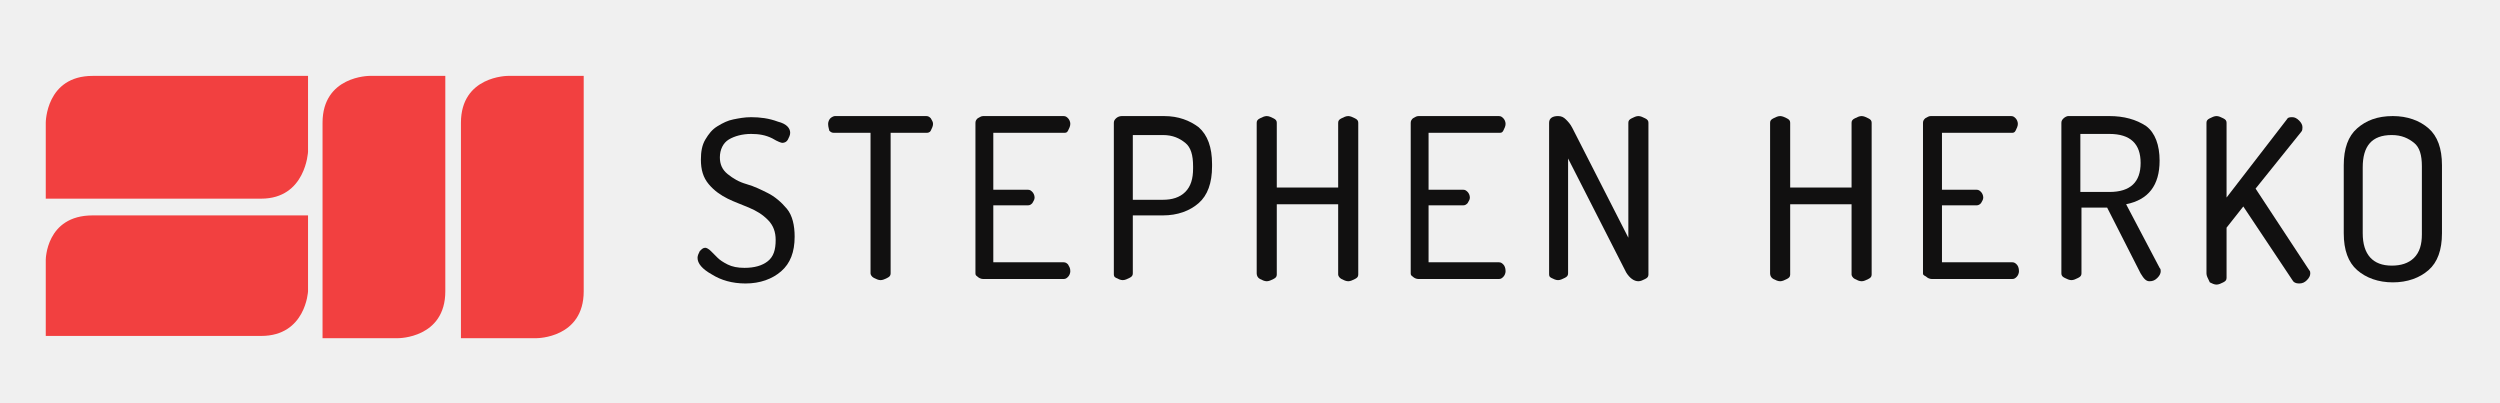
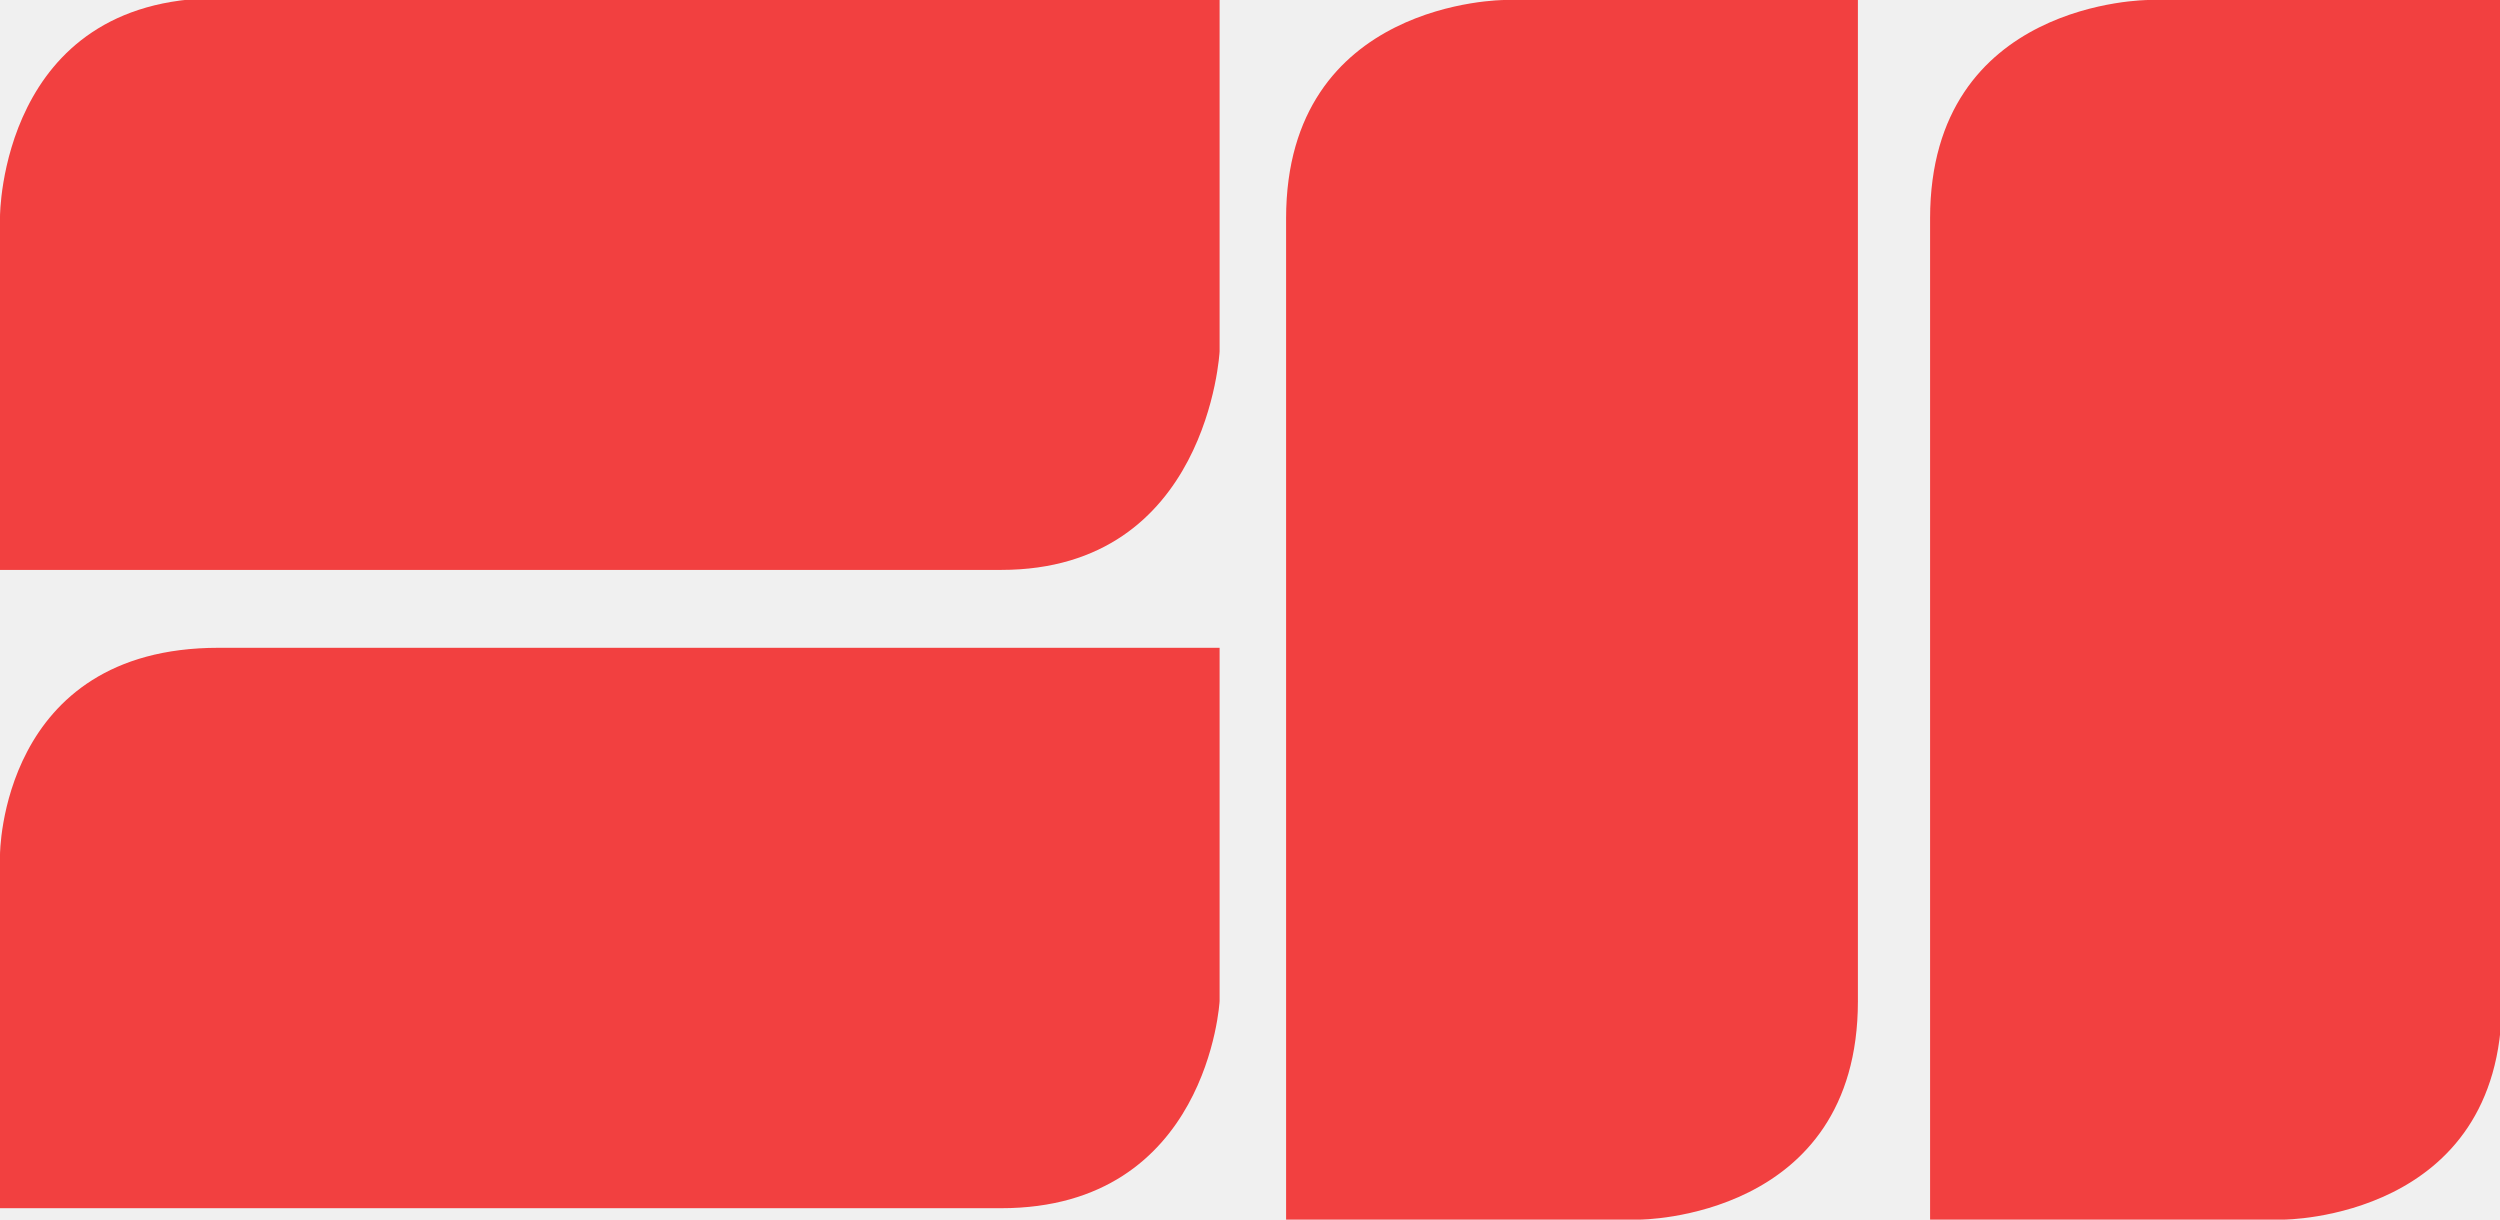
- <svg xmlns="http://www.w3.org/2000/svg" version="1.1" id="Layer_1" x="0px" y="0px" viewBox="0 0 224 36.1" style="enable-background:new 0 0 224 36.1;" xml:space="preserve">
-   <style type="text/css">
- 	.Drop_x0020_Shadow{fill:none;}
- 	.Round_x0020_Corners_x0020_2_x0020_pt{fill:#FFFFFF;stroke:#231F20;stroke-miterlimit:10;}
- 	.Live_x0020_Reflect_x0020_X{fill:none;}
- 	.Bevel_x0020_Soft{fill:url(#SVGID_1_);}
- 	.Dusk{fill:#FFFFFF;}
- 	.Foliage_GS{fill:#FFDD00;}
- 	.Pompadour_GS{fill-rule:evenodd;clip-rule:evenodd;fill:#44ADE2;}
- 	.st0{fill:#111010;}
- 	.st1{fill:#F24040;}
- </style>
-   <linearGradient id="SVGID_1_" gradientUnits="userSpaceOnUse" x1="110" y1="8" x2="110.707" y2="8.707">
-     <stop offset="0" style="stop-color:#DEDFE3" />
-     <stop offset="0.178" style="stop-color:#DADBDF" />
-     <stop offset="0.361" style="stop-color:#CECFD3" />
-     <stop offset="0.546" style="stop-color:#B9BCBF" />
-     <stop offset="0.732" style="stop-color:#9CA0A2" />
-     <stop offset="0.918" style="stop-color:#787D7E" />
-     <stop offset="1" style="stop-color:#656B6C" />
-   </linearGradient>
+ <svg xmlns="http://www.w3.org/2000/svg" version="1.1" id="Layer_1" x="0px" y="0px" viewBox="11.2 365.3 131.6 64.2" enable-background="new 11.2 365.3 131.6 64.2" xml:space="preserve">
  <g>
-     <path class="st0" d="M62.5,23.1c0-0.2,0.1-0.4,0.2-0.6c0.2-0.2,0.3-0.3,0.5-0.3c0.1,0,0.3,0.1,0.5,0.3s0.4,0.4,0.6,0.6   c0.2,0.2,0.5,0.4,0.9,0.6c0.4,0.2,0.9,0.3,1.5,0.3c0.9,0,1.6-0.2,2.1-0.6s0.7-1,0.7-1.9c0-0.7-0.2-1.3-0.7-1.8s-1-0.8-1.7-1.1   s-1.3-0.5-1.9-0.8s-1.2-0.7-1.7-1.3c-0.5-0.6-0.7-1.3-0.7-2.2c0-0.7,0.1-1.3,0.4-1.8c0.3-0.5,0.6-0.9,1.1-1.2   c0.5-0.3,0.9-0.5,1.4-0.6s1-0.2,1.6-0.2c0.8,0,1.6,0.1,2.4,0.4c0.8,0.2,1.1,0.6,1.1,1c0,0.2-0.1,0.4-0.2,0.6   c-0.1,0.2-0.3,0.3-0.5,0.3c-0.1,0-0.4-0.1-0.9-0.4c-0.6-0.3-1.2-0.4-1.9-0.4c-0.8,0-1.5,0.2-2,0.5s-0.8,0.9-0.8,1.6   c0,0.6,0.2,1.1,0.7,1.5c0.5,0.4,1,0.7,1.7,0.9s1.3,0.5,1.9,0.8c0.6,0.3,1.2,0.8,1.7,1.4s0.7,1.5,0.7,2.5c0,1.4-0.4,2.4-1.2,3.1   c-0.8,0.7-1.9,1.1-3.2,1.1c-1.2,0-2.2-0.3-3-0.8C62.9,24.1,62.5,23.6,62.5,23.1z" />
-     <path class="st0" d="M74.2,11.1c0-0.2,0.1-0.4,0.2-0.5s0.3-0.2,0.4-0.2h8.2c0.2,0,0.3,0.1,0.4,0.2c0.1,0.2,0.2,0.3,0.2,0.5   c0,0.2-0.1,0.4-0.2,0.6c-0.1,0.2-0.3,0.2-0.4,0.2h-3.2v12.6c0,0.2-0.1,0.3-0.3,0.4c-0.2,0.1-0.4,0.2-0.6,0.2s-0.4-0.1-0.6-0.2   c-0.2-0.1-0.3-0.3-0.3-0.4V11.9h-3.3c-0.2,0-0.3-0.1-0.4-0.2C74.3,11.6,74.2,11.4,74.2,11.1z" />
-     <path class="st0" d="M87.4,24.5V11c0-0.2,0.1-0.3,0.2-0.4c0.2-0.1,0.3-0.2,0.5-0.2h7.2c0.2,0,0.3,0.1,0.4,0.2   c0.1,0.1,0.2,0.3,0.2,0.5c0,0.2-0.1,0.4-0.2,0.6c-0.1,0.2-0.2,0.2-0.4,0.2h-6.3v5.1h3.1c0.2,0,0.3,0.1,0.4,0.2   c0.1,0.1,0.2,0.3,0.2,0.5c0,0.2-0.1,0.3-0.2,0.5c-0.1,0.1-0.2,0.2-0.4,0.2h-3.1v5.1h6.3c0.2,0,0.3,0.1,0.4,0.2   c0.1,0.2,0.2,0.3,0.2,0.6c0,0.2-0.1,0.4-0.2,0.5c-0.1,0.1-0.2,0.2-0.4,0.2h-7.2c-0.2,0-0.4-0.1-0.5-0.2S87.4,24.7,87.4,24.5z" />
-     <path class="st0" d="M99.8,24.5V11c0-0.2,0.1-0.3,0.2-0.4c0.1-0.1,0.3-0.2,0.5-0.2h3.8c1.3,0,2.3,0.4,3.1,1   c0.8,0.7,1.2,1.8,1.2,3.3v0.2c0,1.5-0.4,2.6-1.2,3.3s-1.9,1.1-3.2,1.1h-2.7v5.2c0,0.2-0.1,0.3-0.3,0.4c-0.2,0.1-0.4,0.2-0.6,0.2   c-0.2,0-0.4-0.1-0.6-0.2S99.8,24.7,99.8,24.5z M101.5,17.9h2.7c0.8,0,1.5-0.2,2-0.7c0.5-0.5,0.7-1.2,0.7-2.1v-0.2   c0-1-0.2-1.7-0.7-2.1s-1.1-0.7-2-0.7h-2.7V17.9z" />
-     <path class="st0" d="M112.6,24.5V11c0-0.2,0.1-0.3,0.3-0.4c0.2-0.1,0.4-0.2,0.6-0.2c0.2,0,0.4,0.1,0.6,0.2c0.2,0.1,0.3,0.2,0.3,0.4   v5.8h5.5V11c0-0.2,0.1-0.3,0.3-0.4c0.2-0.1,0.4-0.2,0.6-0.2c0.2,0,0.4,0.1,0.6,0.2c0.2,0.1,0.3,0.2,0.3,0.4v13.6   c0,0.2-0.1,0.3-0.3,0.4s-0.4,0.2-0.6,0.2c-0.2,0-0.4-0.1-0.6-0.2c-0.2-0.1-0.3-0.3-0.3-0.4v-6.3h-5.5v6.3c0,0.2-0.1,0.3-0.3,0.4   c-0.2,0.1-0.4,0.2-0.6,0.2c-0.2,0-0.4-0.1-0.6-0.2S112.6,24.7,112.6,24.5z" />
-     <path class="st0" d="M126.4,24.5V11c0-0.2,0.1-0.3,0.2-0.4c0.2-0.1,0.3-0.2,0.5-0.2h7.2c0.2,0,0.3,0.1,0.4,0.2   c0.1,0.1,0.2,0.3,0.2,0.5c0,0.2-0.1,0.4-0.2,0.6c-0.1,0.2-0.2,0.2-0.4,0.2h-6.3v5.1h3.1c0.2,0,0.3,0.1,0.4,0.2   c0.1,0.1,0.2,0.3,0.2,0.5c0,0.2-0.1,0.3-0.2,0.5c-0.1,0.1-0.2,0.2-0.4,0.2h-3.1v5.1h6.3c0.2,0,0.3,0.1,0.4,0.2s0.2,0.3,0.2,0.6   c0,0.2-0.1,0.4-0.2,0.5c-0.1,0.1-0.2,0.2-0.4,0.2h-7.2c-0.2,0-0.4-0.1-0.5-0.2S126.4,24.7,126.4,24.5z" />
-     <path class="st0" d="M138.8,24.5V11c0-0.4,0.3-0.6,0.8-0.6c0.3,0,0.5,0.1,0.7,0.3c0.2,0.2,0.4,0.4,0.6,0.8l5,9.8V11   c0-0.2,0.1-0.3,0.3-0.4c0.2-0.1,0.4-0.2,0.6-0.2c0.2,0,0.4,0.1,0.6,0.2c0.2,0.1,0.3,0.2,0.3,0.4v13.6c0,0.2-0.1,0.3-0.3,0.4   c-0.2,0.1-0.4,0.2-0.6,0.2c-0.4,0-0.8-0.3-1.1-0.8l-5.2-10.2v10.3c0,0.2-0.1,0.3-0.3,0.4s-0.4,0.2-0.6,0.2s-0.4-0.1-0.6-0.2   S138.8,24.7,138.8,24.5z" />
-     <path class="st0" d="M158.6,24.5V11c0-0.2,0.1-0.3,0.3-0.4c0.2-0.1,0.4-0.2,0.6-0.2c0.2,0,0.4,0.1,0.6,0.2c0.2,0.1,0.3,0.2,0.3,0.4   v5.8h5.5V11c0-0.2,0.1-0.3,0.3-0.4c0.2-0.1,0.4-0.2,0.6-0.2s0.4,0.1,0.6,0.2c0.2,0.1,0.3,0.2,0.3,0.4v13.6c0,0.2-0.1,0.3-0.3,0.4   s-0.4,0.2-0.6,0.2s-0.4-0.1-0.6-0.2s-0.3-0.3-0.3-0.4v-6.3h-5.5v6.3c0,0.2-0.1,0.3-0.3,0.4c-0.2,0.1-0.4,0.2-0.6,0.2   c-0.2,0-0.4-0.1-0.6-0.2C158.7,24.9,158.6,24.7,158.6,24.5z" />
-     <path class="st0" d="M172.3,24.5V11c0-0.2,0.1-0.3,0.2-0.4c0.2-0.1,0.3-0.2,0.5-0.2h7.2c0.2,0,0.3,0.1,0.4,0.2   c0.1,0.1,0.2,0.3,0.2,0.5c0,0.2-0.1,0.4-0.2,0.6c-0.1,0.2-0.2,0.2-0.4,0.2H174v5.1h3.1c0.2,0,0.3,0.1,0.4,0.2   c0.1,0.1,0.2,0.3,0.2,0.5c0,0.2-0.1,0.3-0.2,0.5c-0.1,0.1-0.2,0.2-0.4,0.2H174v5.1h6.3c0.2,0,0.3,0.1,0.4,0.2s0.2,0.3,0.2,0.6   c0,0.2-0.1,0.4-0.2,0.5c-0.1,0.1-0.2,0.2-0.4,0.2h-7.2c-0.2,0-0.4-0.1-0.5-0.2S172.3,24.7,172.3,24.5z" />
-     <path class="st0" d="M184.7,24.5V11c0-0.2,0.1-0.3,0.2-0.4c0.1-0.1,0.3-0.2,0.4-0.2h3.7c1.3,0,2.4,0.3,3.3,0.9   c0.8,0.6,1.2,1.7,1.2,3.1c0,2.2-1,3.5-3,3.9l3,5.7c0.1,0.1,0.1,0.2,0.1,0.3c0,0.2-0.1,0.4-0.3,0.6c-0.2,0.2-0.4,0.3-0.7,0.3   c-0.3,0-0.5-0.2-0.8-0.7l-3-5.9h-2.3v5.9c0,0.2-0.1,0.3-0.3,0.4s-0.4,0.2-0.6,0.2s-0.4-0.1-0.6-0.2S184.7,24.7,184.7,24.5z    M186.4,17.2h2.6c1.9,0,2.8-0.9,2.8-2.6c0-1.7-0.9-2.6-2.8-2.6h-2.6V17.2z" />
-     <path class="st0" d="M197.7,24.5V11c0-0.2,0.1-0.3,0.3-0.4c0.2-0.1,0.4-0.2,0.6-0.2s0.4,0.1,0.6,0.2c0.2,0.1,0.3,0.2,0.3,0.4v6.7   l5.4-7c0.1-0.2,0.3-0.2,0.5-0.2c0.2,0,0.4,0.1,0.6,0.3c0.2,0.2,0.3,0.4,0.3,0.6c0,0.1,0,0.3-0.1,0.4l-4.1,5.1l4.8,7.3   c0.1,0.1,0.1,0.2,0.1,0.3c0,0.2-0.1,0.4-0.3,0.6c-0.2,0.2-0.4,0.3-0.7,0.3c-0.3,0-0.5-0.1-0.6-0.3l-4.4-6.6l-1.5,1.9v4.5   c0,0.2-0.1,0.3-0.3,0.4s-0.4,0.2-0.6,0.2s-0.4-0.1-0.6-0.2C197.8,24.9,197.7,24.7,197.7,24.5z" />
-     <path class="st0" d="M210,20.9v-6.1c0-1.5,0.4-2.6,1.2-3.3s1.8-1.1,3.2-1.1c1.3,0,2.4,0.4,3.2,1.1c0.8,0.7,1.2,1.8,1.2,3.3v6.1   c0,1.5-0.4,2.6-1.2,3.3c-0.8,0.7-1.9,1.1-3.2,1.1c-1.3,0-2.4-0.4-3.2-1.1S210,22.4,210,20.9z M211.7,20.9c0,1.9,0.9,2.9,2.6,2.9   c0.8,0,1.5-0.2,2-0.7c0.5-0.5,0.7-1.2,0.7-2.1v-6.1c0-1-0.2-1.7-0.7-2.1s-1.1-0.7-2-0.7c-1.8,0-2.6,1-2.6,2.9V20.9z" />
-   </g>
-   <g>
-     <path class="st1" d="M39.9,6.8h-6.8c0,0-4.2,0-4.2,4.2v19.3h6.8c0,0,4.2,0,4.2-4.2V6.8z" />
-     <path class="st1" d="M41.3,30.3h6.8c0,0,4.2,0,4.2-4.2V6.8h-6.8c0,0-4.2,0-4.2,4.2V30.3L41.3,30.3z" />
-     <path class="st1" d="M23.4,17.8c4,0,4.2-4.2,4.2-4.2V6.8H8.3C4.1,6.8,4.1,11,4.1,11v6.8H23.4L23.4,17.8z" />
-     <path class="st1" d="M23.4,30.1c4,0,4.2-4,4.2-4v-6.8H8.3c-4.2,0-4.2,4-4.2,4v6.8H23.4L23.4,30.1z" />
+     <path fill="#F24040" d="M109,365.3H90.4c0,0-11.5,0-11.5,11.5v52.7h18.6c0,0,11.5,0,11.5-11.5V365.3z" />
+     <path fill="#F24040" d="M112.8,429.5h18.6c0,0,11.5,0,11.5-11.5v-52.7h-18.6c0,0-11.5,0-11.5,11.5V429.5L112.8,429.5z" />
+     <path fill="#F24040" d="M63.9,395.3c10.9,0,11.5-11.5,11.5-11.5v-18.6H22.7c-11.5,0-11.5,11.5-11.5,11.5v18.6H63.9L63.9,395.3z" />
+     <path fill="#F24040" d="M63.9,428.9c10.9,0,11.5-10.9,11.5-10.9v-18.6H22.7c-11.5,0-11.5,10.9-11.5,10.9v18.6H63.9L63.9,428.9z" />
  </g>
</svg>
